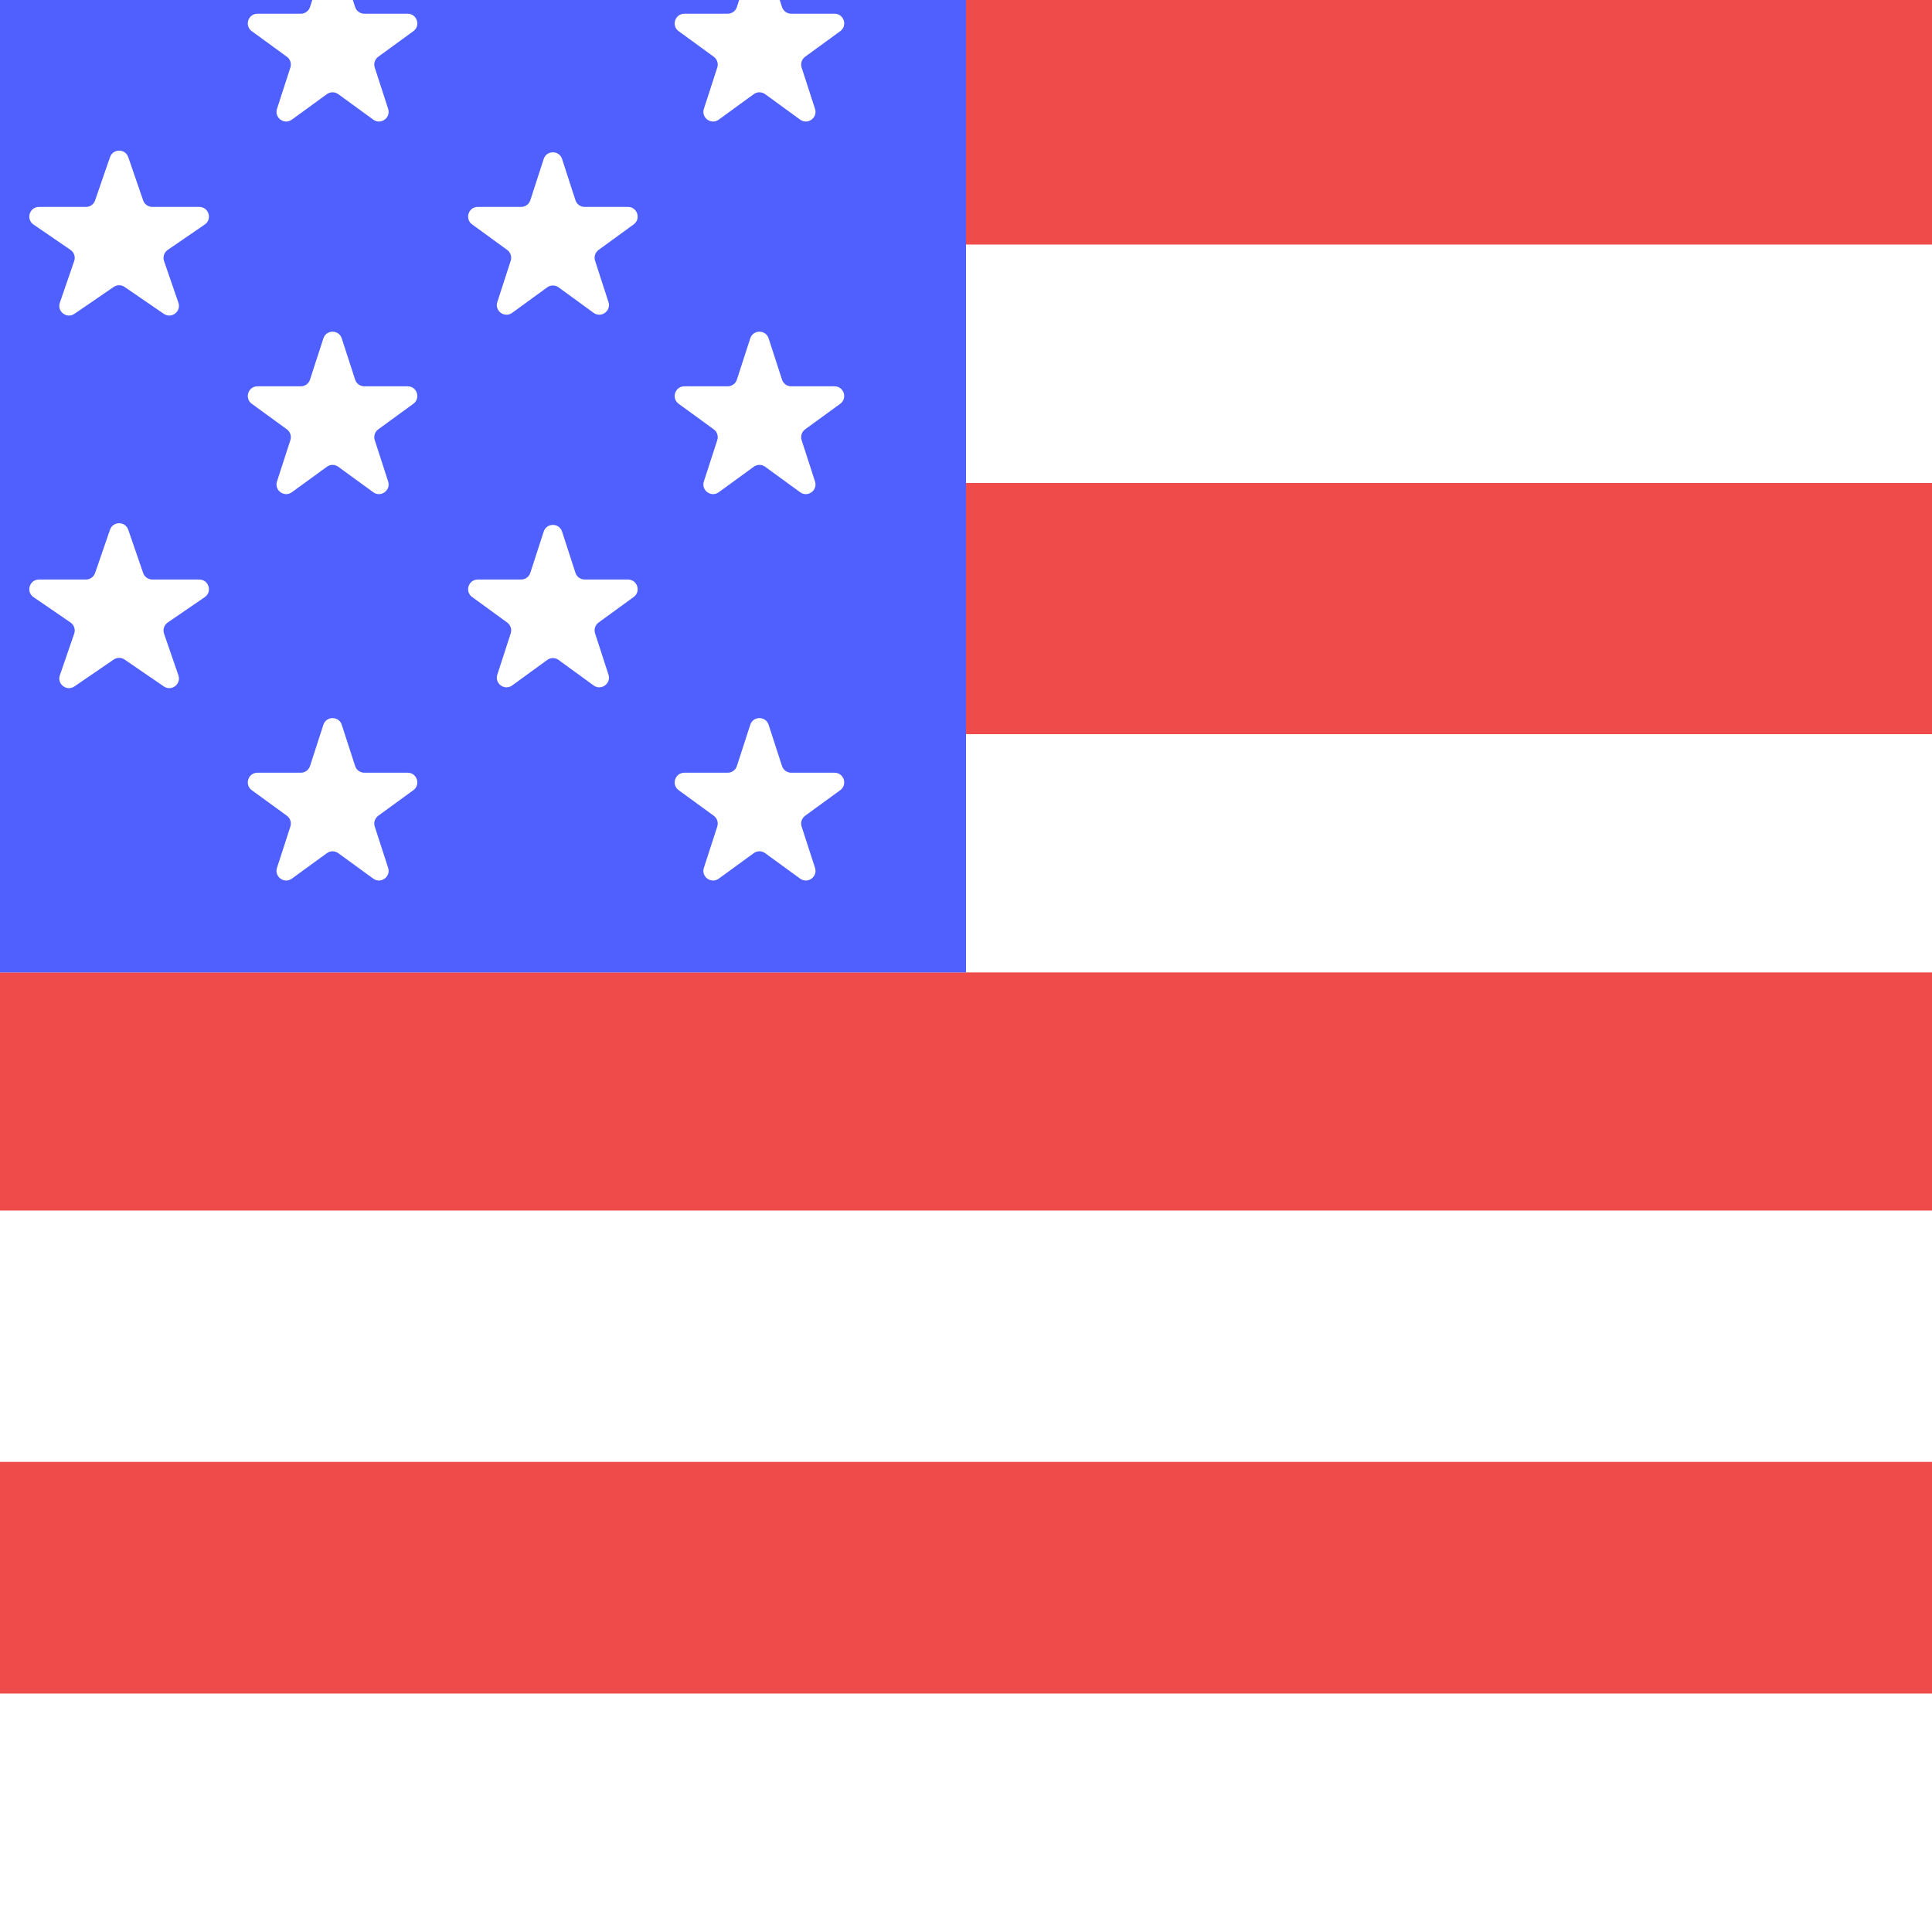
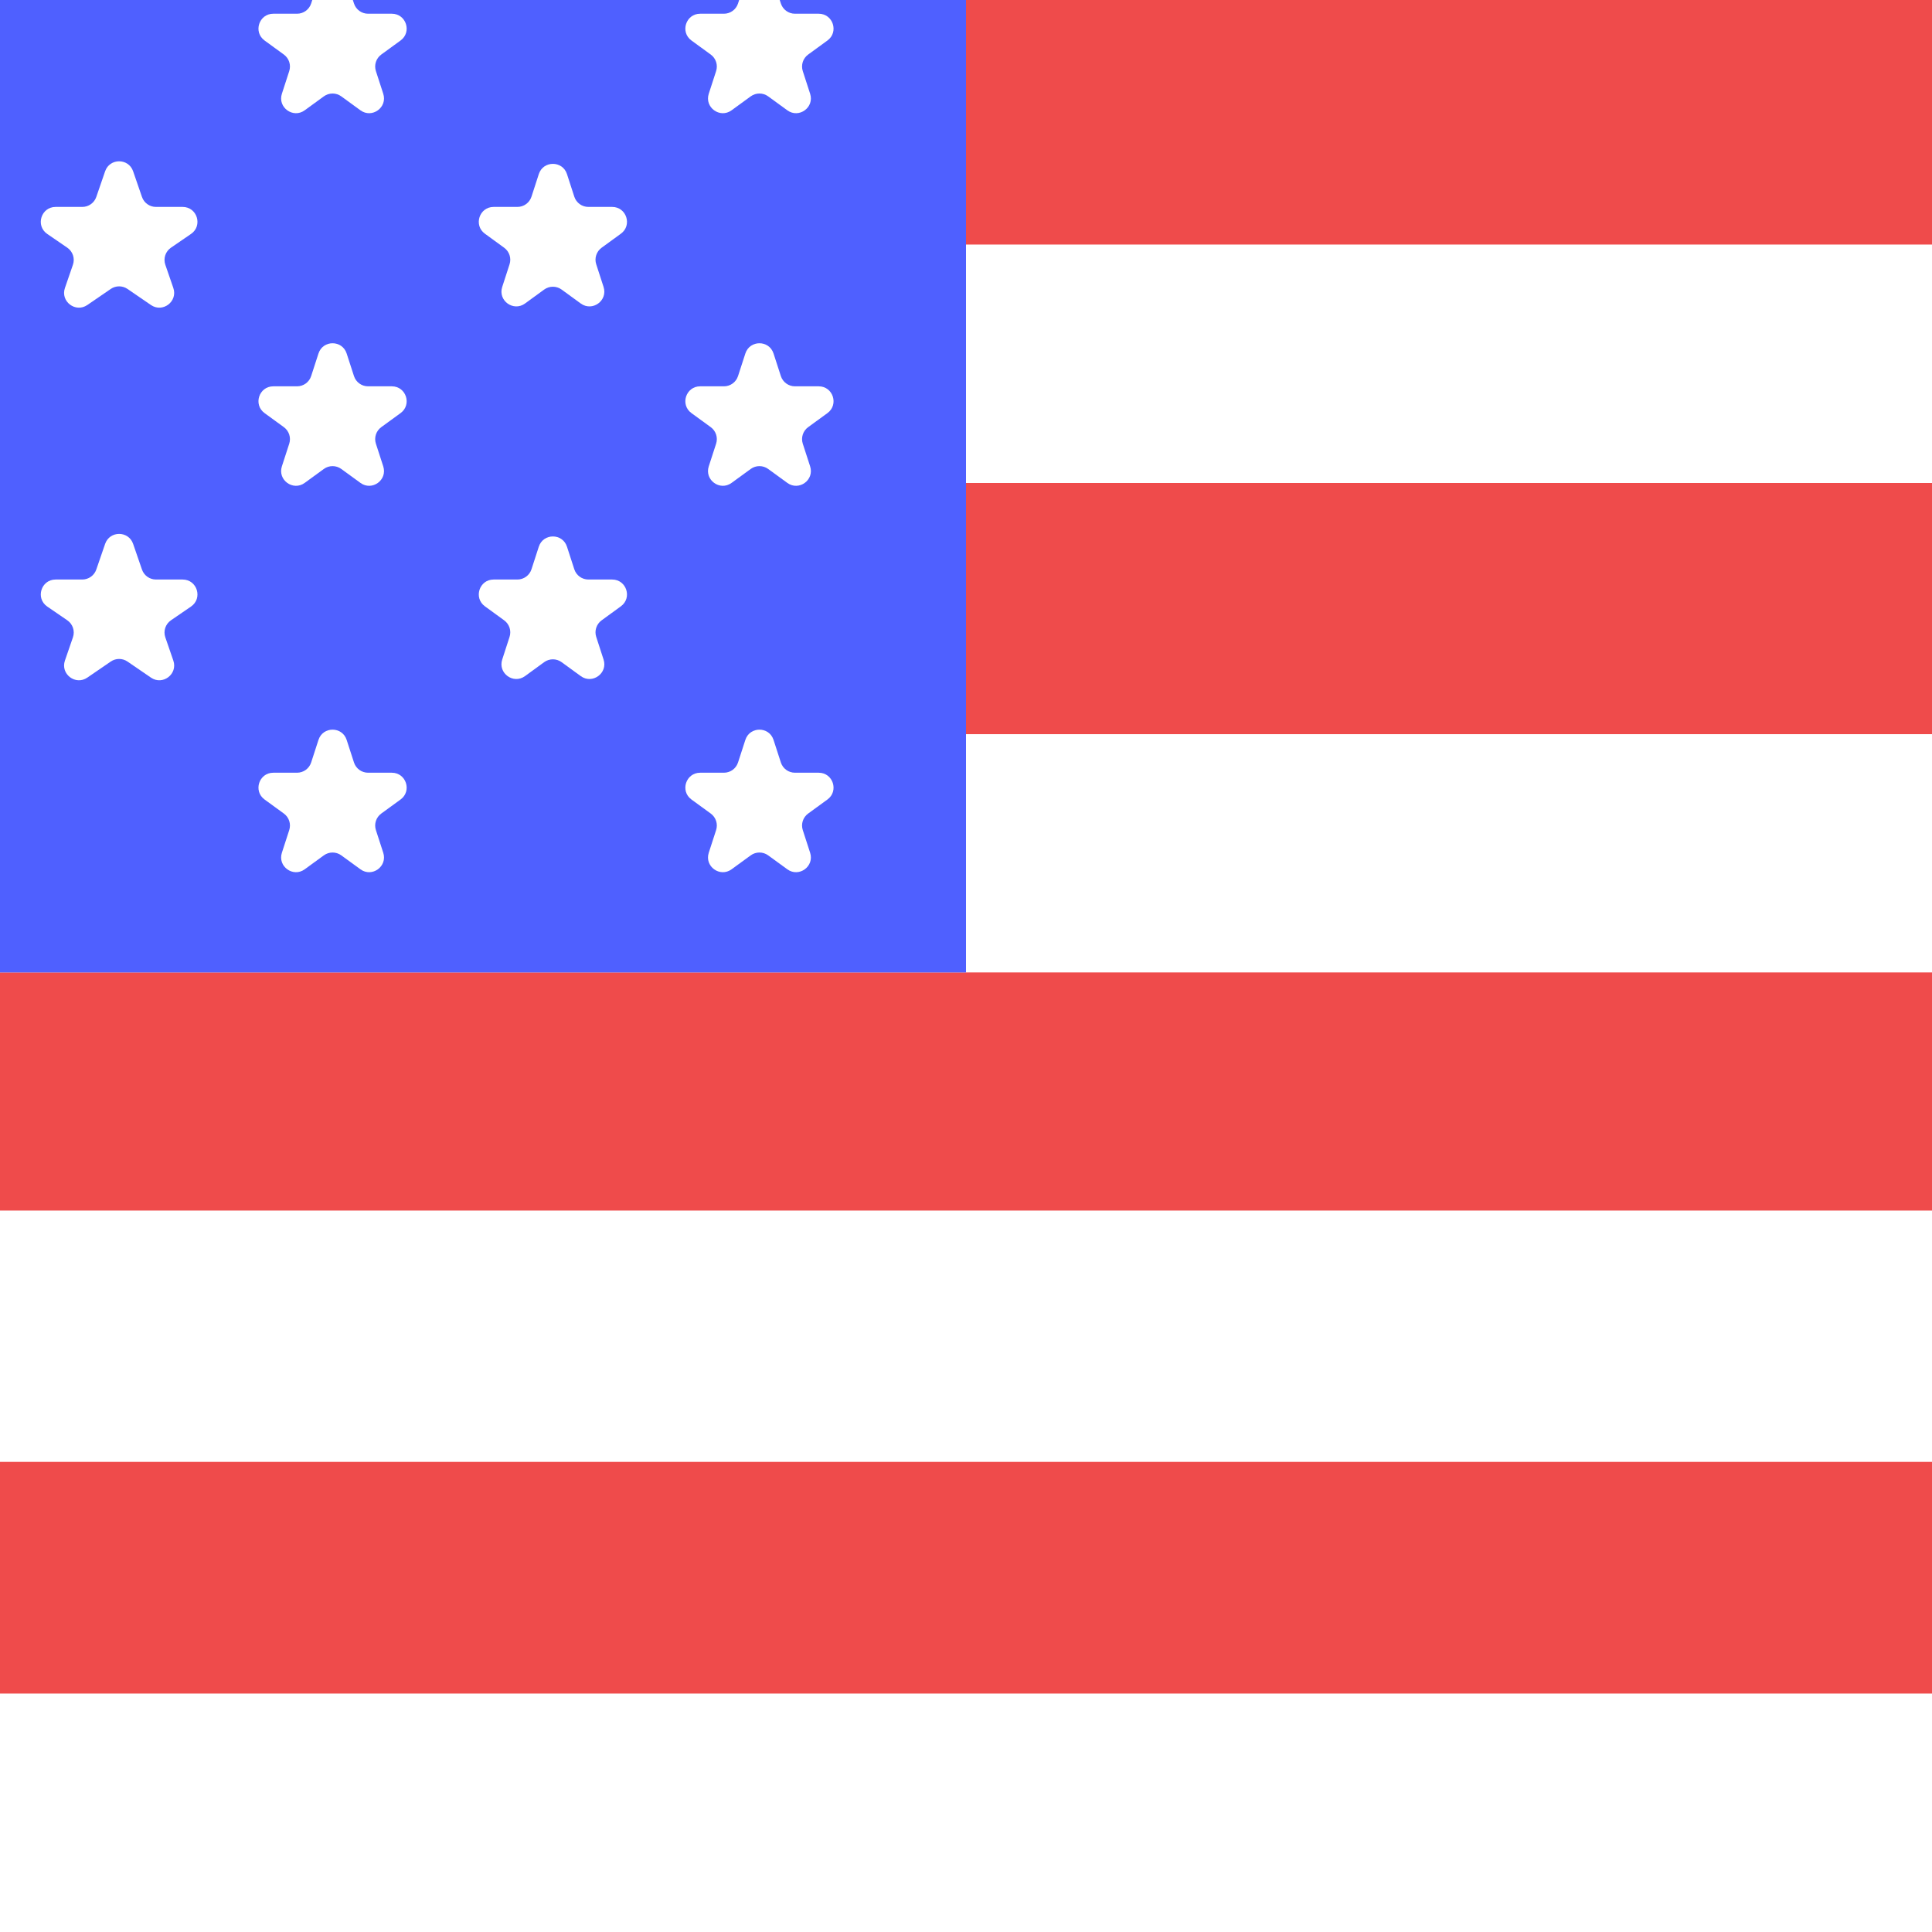
<svg xmlns="http://www.w3.org/2000/svg" width="300" height="300" viewBox="0 0 300 300" fill="none">
  <g clip-path="url(#clip0_113_635)">
    <rect width="300" height="300" fill="white" />
    <rect x="300" y="38" width="300" height="38" transform="rotate(-180 300 38)" fill="#EF4B4B" />
    <rect x="300" y="75" width="300" height="37" transform="rotate(-180 300 75)" fill="white" />
    <rect x="300" y="114" width="300" height="39" transform="rotate(-180 300 114)" fill="#EF4B4B" />
    <rect x="300" y="151" width="300" height="37" transform="rotate(-180 300 151)" fill="white" />
    <rect x="300" y="188" width="300" height="37" transform="rotate(-180 300 188)" fill="#EF4B4B" />
    <rect x="300" y="227" width="300" height="39" transform="rotate(-180 300 227)" fill="white" />
    <rect x="300" y="263" width="300" height="36" transform="rotate(-180 300 263)" fill="#EF4B4B" />
    <rect x="300" y="300" width="300" height="37" transform="rotate(-180 300 300)" fill="white" />
    <rect x="150" y="151" width="150" height="151" transform="rotate(-180 150 151)" fill="#4F60FF" />
-     <path d="M17.08 24.402C17.544 23.054 19.451 23.054 19.916 24.402L22.23 31.12C22.439 31.725 23.008 32.131 23.648 32.131H30.941C32.415 32.131 33.005 34.035 31.789 34.868L26.043 38.806C25.486 39.188 25.253 39.894 25.472 40.532L27.702 47.005C28.173 48.372 26.629 49.548 25.436 48.731L19.346 44.558C18.835 44.207 18.161 44.207 17.65 44.558L11.559 48.731C10.367 49.548 8.823 48.372 9.293 47.005L11.523 40.532C11.743 39.894 11.51 39.188 10.953 38.806L5.207 34.868C3.991 34.035 4.58 32.131 6.055 32.131H13.348C13.988 32.131 14.557 31.725 14.766 31.12L17.08 24.402Z" fill="white" />
-     <path d="M50.214 -5.313C50.662 -6.697 52.619 -6.697 53.068 -5.313L55.145 1.094C55.345 1.712 55.922 2.131 56.572 2.131H63.301C64.753 2.131 65.358 3.989 64.184 4.844L58.734 8.812C58.21 9.194 57.99 9.87 58.19 10.487L60.27 16.903C60.719 18.285 59.136 19.434 57.961 18.578L52.524 14.619C51.997 14.236 51.284 14.236 50.758 14.619L45.321 18.578C44.146 19.434 42.562 18.285 43.011 16.903L45.091 10.487C45.291 9.87 45.072 9.194 44.547 8.812L39.097 4.844C37.923 3.989 38.528 2.131 39.98 2.131H46.71C47.36 2.131 47.936 1.712 48.136 1.094L50.214 -5.313Z" fill="white" />
-     <path d="M84.426 24.687C84.874 23.303 86.831 23.303 87.279 24.687L89.357 31.094C89.557 31.712 90.133 32.131 90.784 32.131H97.513C98.965 32.131 99.57 33.989 98.396 34.844L92.946 38.812C92.422 39.194 92.202 39.87 92.402 40.487L94.483 46.903C94.931 48.285 93.348 49.434 92.173 48.578L86.736 44.619C86.209 44.236 85.496 44.236 84.97 44.619L79.532 48.578C78.358 49.434 76.774 48.285 77.223 46.903L79.303 40.487C79.503 39.87 79.284 39.194 78.759 38.812L73.309 34.844C72.135 33.989 72.74 32.131 74.192 32.131H80.921C81.572 32.131 82.148 31.712 82.348 31.094L84.426 24.687Z" fill="white" />
-     <path d="M116.499 -5.313C116.948 -6.697 118.905 -6.697 119.353 -5.313L121.43 1.094C121.631 1.712 122.207 2.131 122.857 2.131H129.587C131.039 2.131 131.644 3.989 130.469 4.844L125.02 8.812C124.495 9.194 124.276 9.87 124.476 10.487L126.556 16.903C127.004 18.285 125.421 19.434 124.246 18.578L118.809 14.619C118.283 14.236 117.57 14.236 117.043 14.619L111.606 18.578C110.431 19.434 108.848 18.285 109.296 16.903L111.377 10.487C111.577 9.87 111.357 9.194 110.833 8.812L105.383 4.844C104.209 3.989 104.814 2.131 106.266 2.131H112.995C113.645 2.131 114.222 1.712 114.422 1.094L116.499 -5.313Z" fill="white" />
-     <path d="M17.08 82.26C17.544 80.911 19.451 80.911 19.916 82.26L22.23 88.977C22.439 89.582 23.008 89.988 23.648 89.988H30.941C32.415 89.988 33.005 91.892 31.789 92.726L26.043 96.663C25.486 97.045 25.253 97.751 25.472 98.389L27.702 104.862C28.173 106.229 26.629 107.406 25.436 106.588L19.346 102.415C18.835 102.065 18.161 102.065 17.65 102.415L11.559 106.588C10.367 107.406 8.823 106.229 9.293 104.862L11.523 98.389C11.743 97.751 11.51 97.045 10.953 96.663L5.207 92.726C3.991 91.892 4.58 89.988 6.055 89.988H13.348C13.988 89.988 14.557 89.582 14.766 88.977L17.08 82.26Z" fill="white" />
-     <path d="M50.214 52.544C50.662 51.161 52.619 51.161 53.067 52.544L55.145 58.951C55.345 59.569 55.921 59.988 56.572 59.988H63.301C64.753 59.988 65.358 61.846 64.184 62.701L58.734 66.669C58.209 67.051 57.99 67.727 58.19 68.344L60.27 74.76C60.718 76.143 59.135 77.291 57.961 76.435L52.523 72.477C51.997 72.093 51.284 72.093 50.758 72.477L45.32 76.435C44.145 77.291 42.562 76.143 43.011 74.76L45.091 68.344C45.291 67.727 45.071 67.051 44.547 66.669L39.097 62.701C37.923 61.846 38.528 59.988 39.98 59.988H46.709C47.359 59.988 47.936 59.569 48.136 58.951L50.214 52.544Z" fill="white" />
-     <path d="M84.426 82.544C84.874 81.161 86.831 81.161 87.279 82.544L89.357 88.951C89.557 89.569 90.133 89.988 90.784 89.988H97.513C98.965 89.988 99.57 91.846 98.396 92.701L92.946 96.669C92.422 97.051 92.202 97.727 92.402 98.344L94.483 104.76C94.931 106.143 93.348 107.291 92.173 106.435L86.736 102.477C86.209 102.093 85.496 102.093 84.97 102.477L79.532 106.435C78.358 107.291 76.774 106.143 77.223 104.76L79.303 98.344C79.503 97.727 79.284 97.051 78.759 96.669L73.309 92.701C72.135 91.846 72.74 89.988 74.192 89.988H80.921C81.572 89.988 82.148 89.569 82.348 88.951L84.426 82.544Z" fill="white" />
-     <path d="M116.499 52.544C116.948 51.161 118.905 51.161 119.353 52.544L121.43 58.951C121.631 59.569 122.207 59.988 122.857 59.988H129.587C131.039 59.988 131.644 61.846 130.469 62.701L125.02 66.669C124.495 67.051 124.276 67.727 124.476 68.344L126.556 74.76C127.004 76.143 125.421 77.291 124.246 76.435L118.809 72.477C118.283 72.093 117.57 72.093 117.043 72.477L111.606 76.435C110.431 77.291 108.848 76.143 109.296 74.76L111.377 68.344C111.577 67.727 111.357 67.051 110.833 66.669L105.383 62.701C104.209 61.846 104.814 59.988 106.266 59.988H112.995C113.645 59.988 114.222 59.569 114.422 58.951L116.499 52.544Z" fill="white" />
-     <path d="M50.214 112.544C50.662 111.161 52.619 111.161 53.068 112.544L55.145 118.951C55.345 119.569 55.922 119.988 56.572 119.988H63.301C64.753 119.988 65.358 121.846 64.184 122.701L58.734 126.669C58.21 127.051 57.99 127.727 58.19 128.344L60.27 134.76C60.719 136.143 59.136 137.291 57.961 136.435L52.524 132.477C51.997 132.093 51.284 132.093 50.758 132.477L45.321 136.435C44.146 137.291 42.562 136.143 43.011 134.76L45.091 128.344C45.291 127.727 45.072 127.051 44.547 126.669L39.097 122.701C37.923 121.846 38.528 119.988 39.98 119.988H46.71C47.36 119.988 47.936 119.569 48.136 118.951L50.214 112.544Z" fill="white" />
-     <path d="M116.499 112.544C116.948 111.161 118.905 111.161 119.353 112.544L121.43 118.951C121.631 119.569 122.207 119.988 122.857 119.988H129.587C131.039 119.988 131.644 121.846 130.469 122.701L125.02 126.669C124.495 127.051 124.276 127.727 124.476 128.344L126.556 134.76C127.004 136.143 125.421 137.291 124.246 136.435L118.809 132.477C118.283 132.093 117.57 132.093 117.043 132.477L111.606 136.435C110.431 137.291 108.848 136.143 109.296 134.76L111.377 128.344C111.577 127.727 111.357 127.051 110.833 126.669L105.383 122.701C104.209 121.846 104.814 119.988 106.266 119.988H112.995C113.645 119.988 114.222 119.569 114.422 118.951L116.499 112.544Z" fill="white" />
+     <path d="M16.323 26.598C17.036 24.53 19.96 24.53 20.672 26.598L22.044 30.58C22.364 31.508 23.237 32.131 24.219 32.131H28.358C30.619 32.131 31.523 35.05 29.659 36.328L26.545 38.462C25.692 39.047 25.334 40.13 25.671 41.108L26.914 44.716C27.636 46.812 25.267 48.615 23.439 47.363L19.798 44.867C19.014 44.331 17.981 44.331 17.198 44.867L13.557 47.363C11.728 48.615 9.36 46.812 10.082 44.716L11.325 41.108C11.662 40.13 11.304 39.047 10.45 38.462L7.337 36.328C5.473 35.05 6.377 32.131 8.637 32.131H12.777C13.758 32.131 14.632 31.508 14.952 30.58L16.323 26.598Z" fill="white" />
+     <path d="M49.453 -2.966C50.14 -5.087 53.141 -5.087 53.828 -2.966L54.965 0.54C55.273 1.489 56.156 2.131 57.153 2.131H60.843C63.07 2.131 63.997 4.98 62.197 6.29L59.203 8.47C58.399 9.056 58.062 10.092 58.369 11.039L59.511 14.559C60.198 16.679 57.771 18.44 55.969 17.128L52.995 14.962C52.188 14.375 51.094 14.375 50.287 14.962L47.312 17.128C45.511 18.44 43.083 16.679 43.771 14.559L44.912 11.039C45.219 10.092 44.882 9.056 44.078 8.47L41.084 6.29C39.284 4.98 40.211 2.131 42.438 2.131H46.128C47.125 2.131 48.008 1.489 48.316 0.54L49.453 -2.966Z" fill="white" />
+     <path d="M83.665 27.034C84.352 24.913 87.353 24.913 88.04 27.034L89.177 30.54C89.485 31.489 90.368 32.131 91.365 32.131H95.055C97.282 32.131 98.209 34.98 96.409 36.29L93.415 38.47C92.611 39.056 92.274 40.092 92.581 41.039L93.723 44.559C94.41 46.679 91.983 48.44 90.181 47.128L87.206 44.962C86.4 44.375 85.306 44.375 84.499 44.962L81.524 47.128C79.723 48.44 77.295 46.679 77.983 44.559L79.124 41.039C79.431 40.092 79.094 39.056 78.29 38.47L75.296 36.29C73.496 34.98 74.423 32.131 76.65 32.131H80.34C81.337 32.131 82.22 31.489 82.528 30.54L83.665 27.034Z" fill="white" />
+     <path d="M115.738 -2.966C116.426 -5.087 119.427 -5.087 120.114 -2.966L121.251 0.54C121.559 1.489 122.442 2.131 123.439 2.131H127.129C129.356 2.131 130.283 4.98 128.483 6.29L125.489 8.47C124.685 9.056 124.348 10.092 124.655 11.039L125.796 14.559C126.484 16.679 124.056 18.44 122.255 17.128L119.28 14.962C118.473 14.375 117.379 14.375 116.572 14.962L113.598 17.128C111.796 18.44 109.369 16.679 110.056 14.559L111.198 11.039C111.505 10.092 111.168 9.056 110.364 8.47L107.37 6.29C105.57 4.98 106.497 2.131 108.724 2.131H112.414C113.411 2.131 114.294 1.489 114.601 0.54L115.738 -2.966Z" fill="white" />
+     <path d="M16.323 84.455C17.036 82.388 19.96 82.388 20.672 84.455L22.044 88.437C22.364 89.365 23.237 89.988 24.219 89.988H28.358C30.619 89.988 31.523 92.908 29.659 94.186L26.545 96.319C25.692 96.904 25.334 97.987 25.671 98.965L26.914 102.573C27.636 104.669 25.267 106.473 23.439 105.22L19.798 102.725C19.014 102.188 17.981 102.188 17.198 102.725L13.557 105.22C11.728 106.473 9.36 104.669 10.082 102.573L11.325 98.965C11.662 97.987 11.304 96.904 10.45 96.319L7.337 94.186C5.473 92.908 6.377 89.988 8.637 89.988H12.777C13.758 89.988 14.632 89.365 14.952 88.437L16.323 84.455Z" fill="white" />
+     <path d="M49.453 54.891C50.14 52.77 53.141 52.77 53.828 54.891L54.965 58.398C55.273 59.346 56.156 59.988 57.153 59.988H60.843C63.07 59.988 63.997 62.837 62.197 64.148L59.203 66.327C58.399 66.913 58.062 67.949 58.369 68.896L59.51 72.416C60.198 74.536 57.77 76.297 55.969 74.985L52.994 72.819C52.187 72.232 51.093 72.232 50.287 72.819L47.312 74.985C45.511 76.297 43.083 74.536 43.77 72.416L44.912 68.896C45.219 67.949 44.882 66.913 44.078 66.327L41.084 64.148C39.284 62.837 40.211 59.988 42.438 59.988H46.128C47.125 59.988 48.008 59.346 48.316 58.398L49.453 54.891Z" fill="white" />
+     <path d="M83.665 84.891C84.352 82.77 87.353 82.77 88.04 84.891L89.177 88.398C89.485 89.346 90.368 89.988 91.365 89.988H95.055C97.282 89.988 98.209 92.837 96.409 94.148L93.415 96.327C92.611 96.913 92.274 97.949 92.581 98.896L93.723 102.416C94.41 104.536 91.983 106.297 90.181 104.985L87.206 102.819C86.4 102.232 85.306 102.232 84.499 102.819L81.524 104.985C79.723 106.297 77.295 104.536 77.983 102.416L79.124 98.896C79.431 97.949 79.094 96.913 78.29 96.327L75.296 94.148C73.496 92.837 74.423 89.988 76.65 89.988H80.34C81.337 89.988 82.22 89.346 82.528 88.398L83.665 84.891Z" fill="white" />
+     <path d="M115.738 54.891C116.426 52.77 119.427 52.77 120.114 54.891L121.251 58.398C121.559 59.346 122.442 59.988 123.439 59.988H127.129C129.356 59.988 130.283 62.837 128.483 64.148L125.489 66.327C124.685 66.913 124.348 67.949 124.655 68.896L125.796 72.416C126.484 74.536 124.056 76.297 122.255 74.985L119.28 72.819C118.473 72.232 117.379 72.232 116.572 72.819L113.598 74.985C111.796 76.297 109.369 74.536 110.056 72.416L111.198 68.896C111.505 67.949 111.168 66.913 110.364 66.327L107.37 64.148C105.57 62.837 106.497 59.988 108.724 59.988H112.414C113.411 59.988 114.294 59.346 114.601 58.398L115.738 54.891Z" fill="white" />
+     <path d="M49.453 114.891C50.14 112.77 53.141 112.77 53.828 114.891L54.965 118.398C55.273 119.346 56.156 119.988 57.153 119.988H60.843C63.07 119.988 63.997 122.837 62.197 124.148L59.203 126.327C58.399 126.913 58.062 127.949 58.369 128.896L59.511 132.416C60.198 134.536 57.771 136.297 55.969 134.985L52.995 132.819C52.188 132.232 51.094 132.232 50.287 132.819L47.312 134.985C45.511 136.297 43.083 134.536 43.771 132.416L44.912 128.896C45.219 127.949 44.882 126.913 44.078 126.327L41.084 124.148C39.284 122.837 40.211 119.988 42.438 119.988H46.128C47.125 119.988 48.008 119.346 48.316 118.398L49.453 114.891Z" fill="white" />
+     <path d="M115.738 114.891C116.426 112.77 119.427 112.77 120.114 114.891L121.251 118.398C121.559 119.346 122.442 119.988 123.439 119.988H127.129C129.356 119.988 130.283 122.837 128.483 124.148L125.489 126.327C124.685 126.913 124.348 127.949 124.655 128.896L125.796 132.416C126.484 134.536 124.056 136.297 122.255 134.985L119.28 132.819C118.473 132.232 117.379 132.232 116.572 132.819L113.598 134.985C111.796 136.297 109.369 134.536 110.056 132.416L111.198 128.896C111.505 127.949 111.168 126.913 110.364 126.327L107.37 124.148C105.57 122.837 106.497 119.988 108.724 119.988H112.414C113.411 119.988 114.294 119.346 114.601 118.398L115.738 114.891Z" fill="white" />
  </g>
  <defs>
    <clipPath id="clip0_113_635">
      <rect width="300" height="300" fill="white" />
    </clipPath>
  </defs>
</svg>
